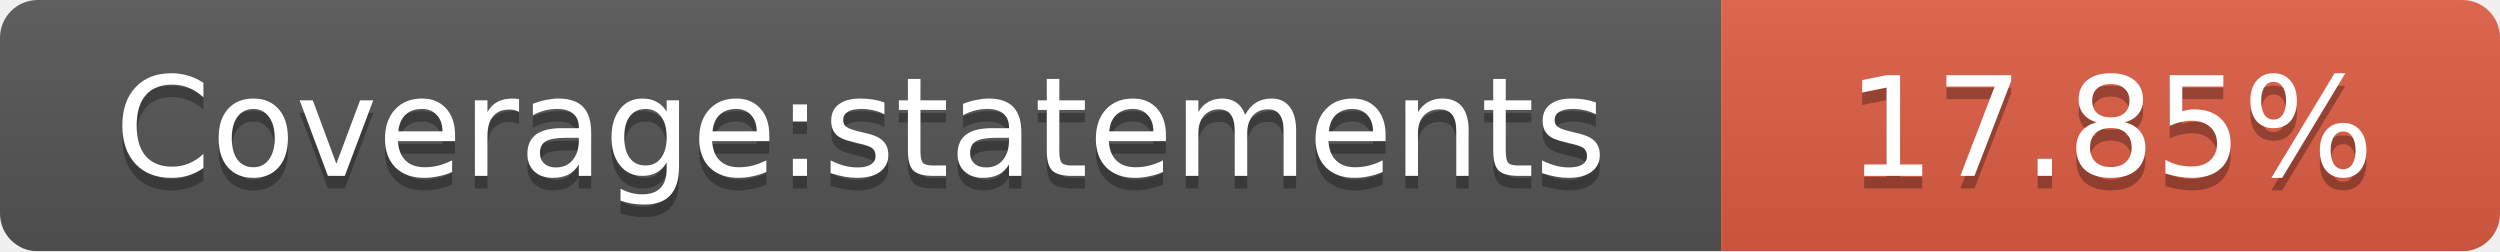
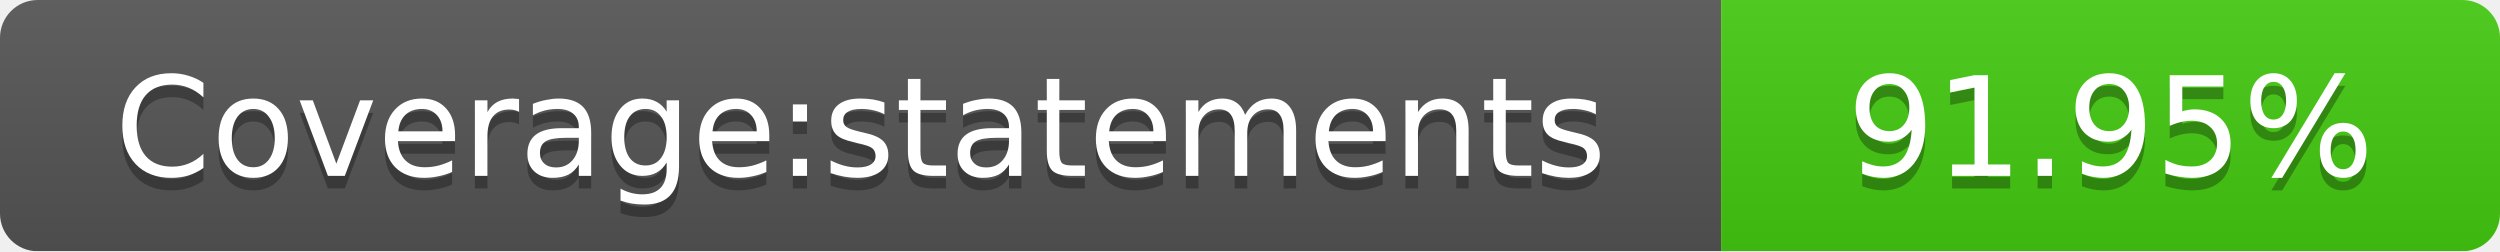
<svg xmlns="http://www.w3.org/2000/svg" width="199" height="20">
  <linearGradient id="smooth" x2="0" y2="100%">
    <stop offset="0" stop-color="#bbb" stop-opacity=".1" />
    <stop offset="1" stop-opacity=".1" />
  </linearGradient>
  <mask id="round">
    <rect width="199" height="20" rx="3" fill="#fff" />
  </mask>
  <g mask="url(#round)">
    <rect width="137" height="20" fill="#555" />
-     <rect x="137" width="62" height="20" fill="#e05d44" />
+     <rect x="137" width="62" height="20" fill="#4c1" />
    <rect width="199" height="20" fill="url(#smooth)" />
  </g>
  <g fill="#fff" text-anchor="middle" font-family="DejaVu Sans,Verdana,Geneva,sans-serif" font-size="11">
    <text x="68.5" y="15" fill="#010101" fill-opacity=".3">Coverage:statements</text>
    <text x="68.5" y="14">Coverage:statements</text>
-     <text x="168" y="15" fill="#010101" fill-opacity=".3">17.85%</text>
-     <text x="168" y="14">17.85%</text>
+     <text x="168" y="15" fill="#010101" fill-opacity=".3">91.95%</text>
+     <text x="168" y="14">91.95%</text>
  </g>
</svg>
